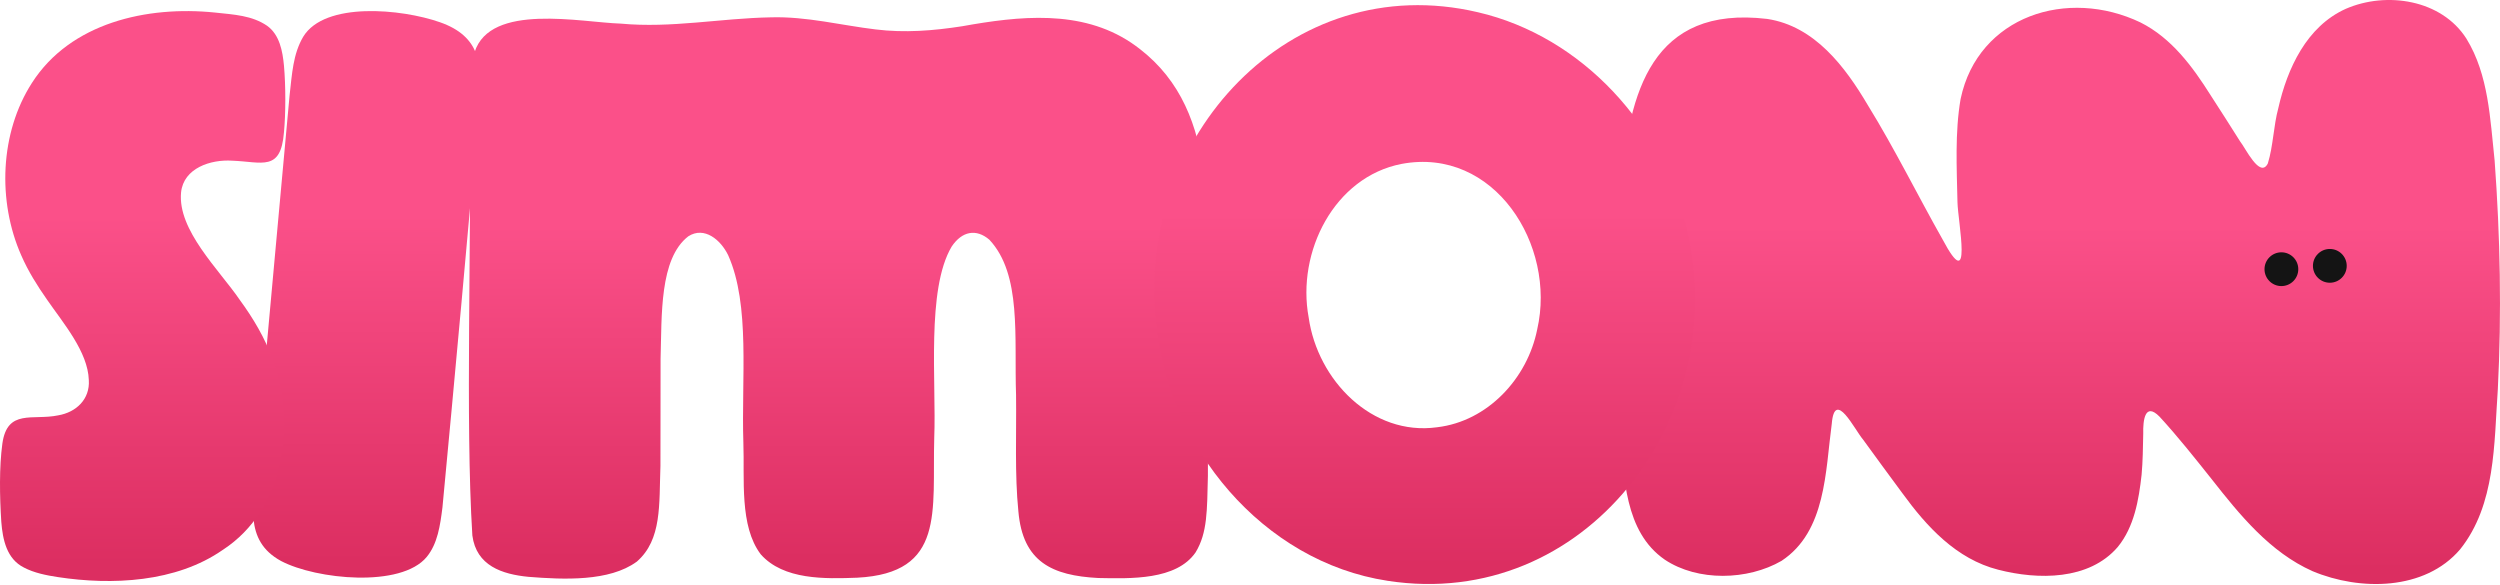
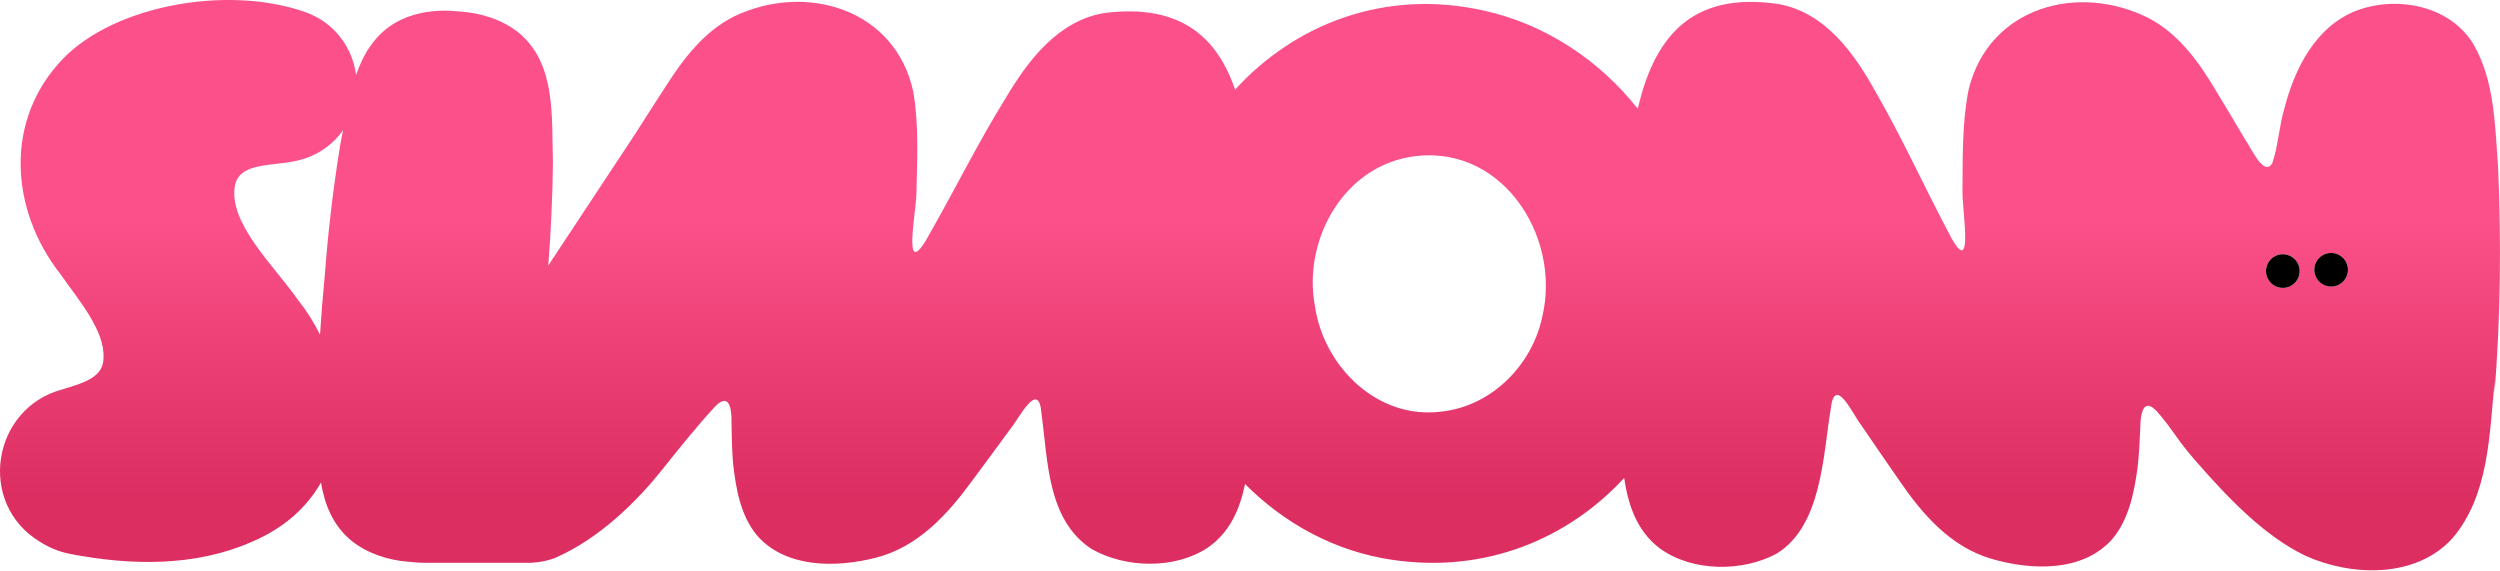
- <svg xmlns="http://www.w3.org/2000/svg" xmlns:xlink="http://www.w3.org/1999/xlink" id="Calque_2" data-name="Calque 2" viewBox="0 0 1456.64 340.29">
+ <svg xmlns="http://www.w3.org/2000/svg" id="Calque_2" data-name="Calque 2" viewBox="0 0 1463.55 333.86">
  <defs>
-     <style>
-       .cls-1 {
-         fill: url(#Dégradé_sans_nom_198);
-       }
- 
-       .cls-2 {
-         fill: #141414;
-       }
- 
-       .cls-3 {
-         fill: url(#Dégradé_sans_nom_198-2);
-       }
- 
-       .cls-4 {
-         fill: url(#Dégradé_sans_nom_198-5);
-       }
- 
-       .cls-5 {
-         fill: url(#Dégradé_sans_nom_198-3);
-       }
- 
-       .cls-6 {
-         fill: url(#Dégradé_sans_nom_198-4);
-       }
-     </style>
-     <linearGradient id="Dégradé_sans_nom_198" data-name="Dégradé sans nom 198" x1="488.56" y1="26.79" x2="488.56" y2="325.41" gradientUnits="userSpaceOnUse">
+     <linearGradient id="Dégradé_sans_nom_198" data-name="Dégradé sans nom 198" x1="731.77" y1="43.14" x2="731.77" y2="289.83" gradientUnits="userSpaceOnUse">
      <stop offset=".35" stop-color="#fb5089" />
      <stop offset="1" stop-color="#dc2e61" />
    </linearGradient>
-     <linearGradient id="Dégradé_sans_nom_198-2" data-name="Dégradé sans nom 198" x1="213.65" y1="16.55" x2="213.65" y2="326.98" xlink:href="#Dégradé_sans_nom_198" />
-     <linearGradient id="Dégradé_sans_nom_198-3" data-name="Dégradé sans nom 198" x1="83.12" y1="16.63" x2="83.12" y2="328.68" xlink:href="#Dégradé_sans_nom_198" />
-     <linearGradient id="Dégradé_sans_nom_198-4" data-name="Dégradé sans nom 198" x1="1243.91" y1="59.18" x2="1243.91" y2="370.45" gradientTransform="translate(-45.65 -34.86) scale(1 .99)" xlink:href="#Dégradé_sans_nom_198" />
-     <linearGradient id="Dégradé_sans_nom_198-5" data-name="Dégradé sans nom 198" x1="830.11" y1="14.29" x2="830.11" y2="329.36" xlink:href="#Dégradé_sans_nom_198" />
  </defs>
  <g id="Calque_1-2" data-name="Calque 1">
    <g>
-       <path class="cls-1" d="M370.93,327.31c-15.89,11.61-42.42,10.42-63.01,8.79-15.34-1.49-30.39-6.45-32.7-24.1-4.19-66.97-.34-173.46-1.6-244.35.13-12.26-.41-26.23,2.89-37.22,9.18-28.98,62.09-17.37,85.22-16.67,29.5,2.75,57.73-3.11,87.42-3.66,20.74-.62,41.53,4.74,61.01,7.04,16.9,2.1,33.63.78,50.51-1.86,32.95-5.91,69.08-9.99,98.4,9.6,52.75,35.73,43.84,101.53,44.77,163.68-.04,29.39.07,59.64-.05,88.77-.52,20.22-.2,33.01-7.16,44.5-11.23,16.31-37.98,15.31-56.72,14.95-26.85-1.41-43.99-9.34-46.54-38.78-2.2-21.69-1.08-45.62-1.36-67.79-1.13-33.83,3.38-70.28-15.52-90.51-7.63-6.59-15.99-5.05-22.02,4.01-14.81,25-8.85,78.82-10.13,111.53-1.22,42.69,6.59,78.71-44.88,81.36-18.78.71-42.92,1.36-56.19-13.6-12.56-16.55-9.36-44.13-10.14-64.99-1.22-37.42,4.11-80.25-8.84-109.26-4.31-8.97-13.88-17.07-23.25-11.06-16.91,13.05-15.38,46.18-16.15,71.36-.1,20.4.04,42.82-.08,62.48-.83,22.41.94,42.84-13.72,55.67l-.14.11Z" />
-       <path class="cls-3" d="M163.71,326.84c-22.09-12.06-15.73-33.84-14.53-57,3.62-39.86,7.32-80.27,11.37-124.81,2.81-30.79,5.51-60.88,8.17-89.37,1.46-12.7,1.98-24.13,7.96-34.27,12.54-20.57,57.31-16.28,79.64-8.44,23.64,8.23,24.44,24.88,23.23,43.6-5.74,66.97-15.4,172.33-21.76,239.16-1.32,10.4-2.78,21.01-9.14,28.76-14.98,18.21-64.41,13.14-84.81,2.44l-.13-.07Z" />
-       <path class="cls-5" d="M129.87,320.34c-27.29,19.07-64.75,20.7-96.11,15.91-6.76-1.02-13.9-2.45-19.78-5.55-10.07-5.01-12.4-16.23-13.22-26.61-.97-14.91-1.25-31.85.61-45.56,2.85-20.55,17.73-13.42,32.5-16.52,10.56-1.78,18.62-9.45,17.88-20.57-.53-16.46-14.82-33.06-24.35-46.85-5.72-8.17-10.96-16.51-14.98-25.72C-1.61,117.23-.03,77.3,18.59,48.34,41.09,13.17,85.79,3.29,125.13,7.3c11.51,1.22,21.68,1.73,30.48,7.7,7.29,5.23,9.04,14.7,9.85,23.3,1.05,11.94,1.05,27.75-.02,38.91-1.86,22.93-12.62,17.07-30.21,16.41-12.44-.8-28.27,4.28-29.73,18.49-2.11,22.01,22.14,44.97,34.17,62.57,7.88,10.78,14.68,22.16,19.21,34.78,14.02,38.29,6.77,87.41-28.84,110.78l-.17.11Z" />
-       <g>
-         <path class="cls-6" d="M1455.37,226.86c-2.24,31.45-1.14,67.13-21.95,93.2-20.57,24.17-58.39,24.32-85.95,12.76-24.8-11.03-42.48-32.82-58.8-53.61-9.86-12.36-19.69-24.8-30.4-36.44-8.55-8.68-9.69,2.26-9.5,9.87-.16,7.97-.24,16.03-.95,23.92-1.63,14.67-4.29,30.42-13.91,42.15-16.74,19.49-46.5,19.21-69.63,13.24-24.41-6.2-41.69-25.12-55.89-44.64-7.64-10.27-15.31-20.82-22.86-31.19-4.95-5.79-16.54-29.78-18.24-9.2-3.74,27.61-3.28,62.75-29.28,79.87-19.72,11.4-48.81,12.12-68.03-.71-23.77-16.46-23.37-48.37-26.48-74.14-3.54-47.74-3.43-95.97,1.09-143.59,4.57-54.58,17.66-105.36,85.11-97.32,27.66,4.21,45.39,27.88,58.63,50.29,15.67,25.43,28.81,52.13,43.48,78.1,17.81,33.59,8.98-10.06,8.72-21.67-.41-19.83-1.53-40.62,1.83-60.1,10.22-48.56,62.45-64.88,104.85-44.55,18.06,9.07,30.31,25.72,40.8,42.35,5.65,8.69,11.52,17.94,17.15,26.86,3.13,3.8,11.63,22,16.21,12.92,3.17-10.32,3.28-21.79,6.11-32.25,5.22-23.05,16.46-47.55,39.29-57.83,23.76-10.34,55.81-5.4,70.3,17.37,13.02,21.18,13.83,47.03,16.44,71.05,3.25,44.21,4.13,88.83,1.86,133.21v.08Z" />
-         <circle class="cls-2" cx="1329.27" cy="156.85" r="9.84" />
-         <circle class="cls-2" cx="1357.49" cy="154.9" r="9.84" />
-       </g>
-       <path class="cls-4" d="M673.68,187.66c-12.15-107.22,77.8-206.3,187.42-180.53,60.88,14.12,108.67,66.64,121.99,127.69,25.55,108.54-59.44,221.38-174.59,203.59-72.79-11.09-128.24-77.98-134.79-150.53l-.02-.22ZM837.42,248.93c29.4-3.47,52.55-28.44,58.24-56.99,11.28-49.08-25.03-106.59-79.05-96.43-39.23,7.62-61.2,51.35-54.11,89.45,5.2,36.74,37.04,69.16,74.72,64l.2-.02Z" />
+       <path fill="url(#Dégradé_sans_nom_198)" d="M1462.43,97.65c-1.88-24.09-1.92-49.95-14.29-71.51-13.8-23.19-45.69-29.09-69.75-19.47-23.12,9.59-35.1,33.74-41.01,56.62-3.15,10.36-3.6,21.83-7.08,32.05-4.85,8.93-12.8-9.51-15.81-13.41-5.36-9.08-10.95-18.5-16.34-27.36-9.98-16.93-21.72-33.95-39.5-43.56-41.77-21.6-94.47-6.86-106.15,41.37-3.94,19.38-3.44,40.19-3.63,60.02-.1,11.61,7.42,55.5-9.38,21.4-13.87-26.4-26.2-53.48-41.1-79.37-12.56-22.81-29.57-47-57.1-52.04-52.97-7.94-73.26,21.69-82.52,61.27-22.34-28.25-53.79-49.4-89.88-57.42-58.2-13.11-110.96,7.97-145.83,46.22-10.32-30.01-31.15-50.25-75.72-44.96-27.67,4.18-45.4,27.71-58.64,49.99-15.68,25.28-28.82,51.82-43.49,77.63-17.81,33.39-8.98-10-8.72-21.53.41-19.71,1.53-40.38-1.82-59.74-10.22-48.27-62.45-64.48-104.85-44.27-18.07,9.02-30.31,25.57-40.8,42.1-5.65,8.64-11.53,17.83-17.15,26.7l-50.91,77.07c1.6-20.01,2.49-40.08,2.74-60.11-.88-25.95,2.27-57.7-19.99-76.15-9.36-7.51-21.69-11.59-34.26-12.43-.23-.02-.46-.04-.69-.05h-.19c-.23-.04-.45-.06-.68-.08-12.54-1.34-25.38.56-35.9,6.35-12.31,7.04-19.16,18.29-23.56,30.94-1.56-11.93-7.71-23.38-18.64-31.16-3.85-2.74-8.17-4.73-12.65-6.23-45.4-15.15-110.07-3.14-140.08,27.68-34.78,35.79-31.23,88.56-1.76,126.15,10.35,14.84,26.28,33.05,25.29,49.42-.19,11.11-11.44,14.37-24.05,18.16-41.45,11.08-50.16,66.97-13.02,89.31,5.37,3.41,11.33,5.84,17.6,7.03,35.57,6.91,73.25,7.43,105.96-6.94,19.2-8.04,32.57-20.34,40.82-34.83,2.2,13.01,7.02,25.08,17.8,34.01,9.18,7.36,21.21,11.42,33.54,12.37h0c.47.04.94.07,1.41.1l.18.02c.47.05.95.1,1.42.14h.01c2.15.21,4.29.32,6.44.33.15.01.31.01.46.01h61.39c5.42-.25,10.46-1.23,14.89-3.08,24.81-10.97,46.57-31.66,62.89-52.32,9.87-12.29,19.69-24.65,30.41-36.23,8.54-8.63,9.68,2.25,9.49,9.81.16,7.92.25,15.93.95,23.77,1.63,14.58,4.29,30.24,13.91,41.9,16.74,19.37,46.5,19.09,69.63,13.16,24.4-6.17,41.69-24.98,55.89-44.38,7.64-10.2,15.31-20.7,22.86-31.01,4.96-5.75,16.55-29.6,18.24-9.15,3.74,27.44,3.28,62.37,29.27,79.39,19.72,11.33,48.82,12.04,68.03-.71,13.05-8.99,18.82-22.6,21.87-37.29,23.01,23.16,52.85,39.56,86.41,44.42,54.86,8.07,102.96-12.66,135.53-47.96,2.4,16.13,7.55,31.4,21.29,41.54,18.82,13.41,47.92,13.56,67.98,2.76,26.5-16.34,27.09-57.33,31.67-84.81,2.31-20.51,13.17,3.81,17.95,9.75,7.24,10.59,14.59,21.38,21.92,31.87,13.6,19.94,30.3,39.37,54.51,46.3,22.94,6.66,52.68,7.83,70-11.14,9.96-11.44,13.1-27.1,15.17-41.72.94-7.87,1.28-15.91,1.67-23.88.04-7.61,1.51-18.51,9.79-9.57,10.36,11.96,10.79,15.47,23.3,29.71,17.43,19.87,38.92,42.86,63.38,54.63,27.2,12.39,65.01,13.37,86.3-10.17,21.58-25.44,21.55-61.13,24.74-92.5l-.22,8.28c3.61-44.29,4.07-88.92,2.15-133.21ZM199.21,84.55c-4.16,25.72-7.25,51.67-9.15,77.7-1.13,11.21-2.03,22.44-2.72,33.68-3.52-7.17-7.85-14.03-12.91-20.37-13.51-19.55-41.44-45.34-36.77-67.41,3.21-13.9,23.58-10.43,38.43-14.64,10.99-3.06,19.29-9.4,24.77-17.37-.54,2.86-1.08,5.67-1.65,8.41ZM902.88,185.41c-5.78,27.72-28.99,52.01-58.4,55.47l-.2.02c-37.69,5.12-69.42-26.23-74.51-61.86-6.96-36.94,15.13-79.43,54.37-86.93,54.04-10.03,90.16,45.66,78.74,93.3ZM1336.68,168.54c-5.43.14-9.96-4.14-10.11-9.58-.14-5.43,4.14-9.96,9.58-10.11,5.43-.14,9.96,4.14,10.11,9.58.14,5.43-4.14,9.96-9.58,10.11ZM1364.95,167.77c-5.43.15-9.96-4.14-10.1-9.58-.15-5.43,4.14-9.96,9.57-10.1,5.44-.15,9.96,4.14,10.11,9.57.15,5.44-4.14,9.96-9.58,10.11Z" />
+       <path fill="#000000" d="M1374.53,157.66c.15,5.44-4.14,9.96-9.58,10.11-5.43.15-9.96-4.14-10.1-9.58-.15-5.43,4.14-9.96,9.57-10.1,5.44-.15,9.96,4.14,10.11,9.57Z" />
+       <path fill="#000000" d="M1346.26,158.43c.14,5.43-4.14,9.96-9.58,10.11-5.43.14-9.96-4.14-10.11-9.58-.14-5.43,4.14-9.96,9.58-10.11,5.43-.14,9.96,4.14,10.11,9.58Z" />
    </g>
  </g>
</svg>
